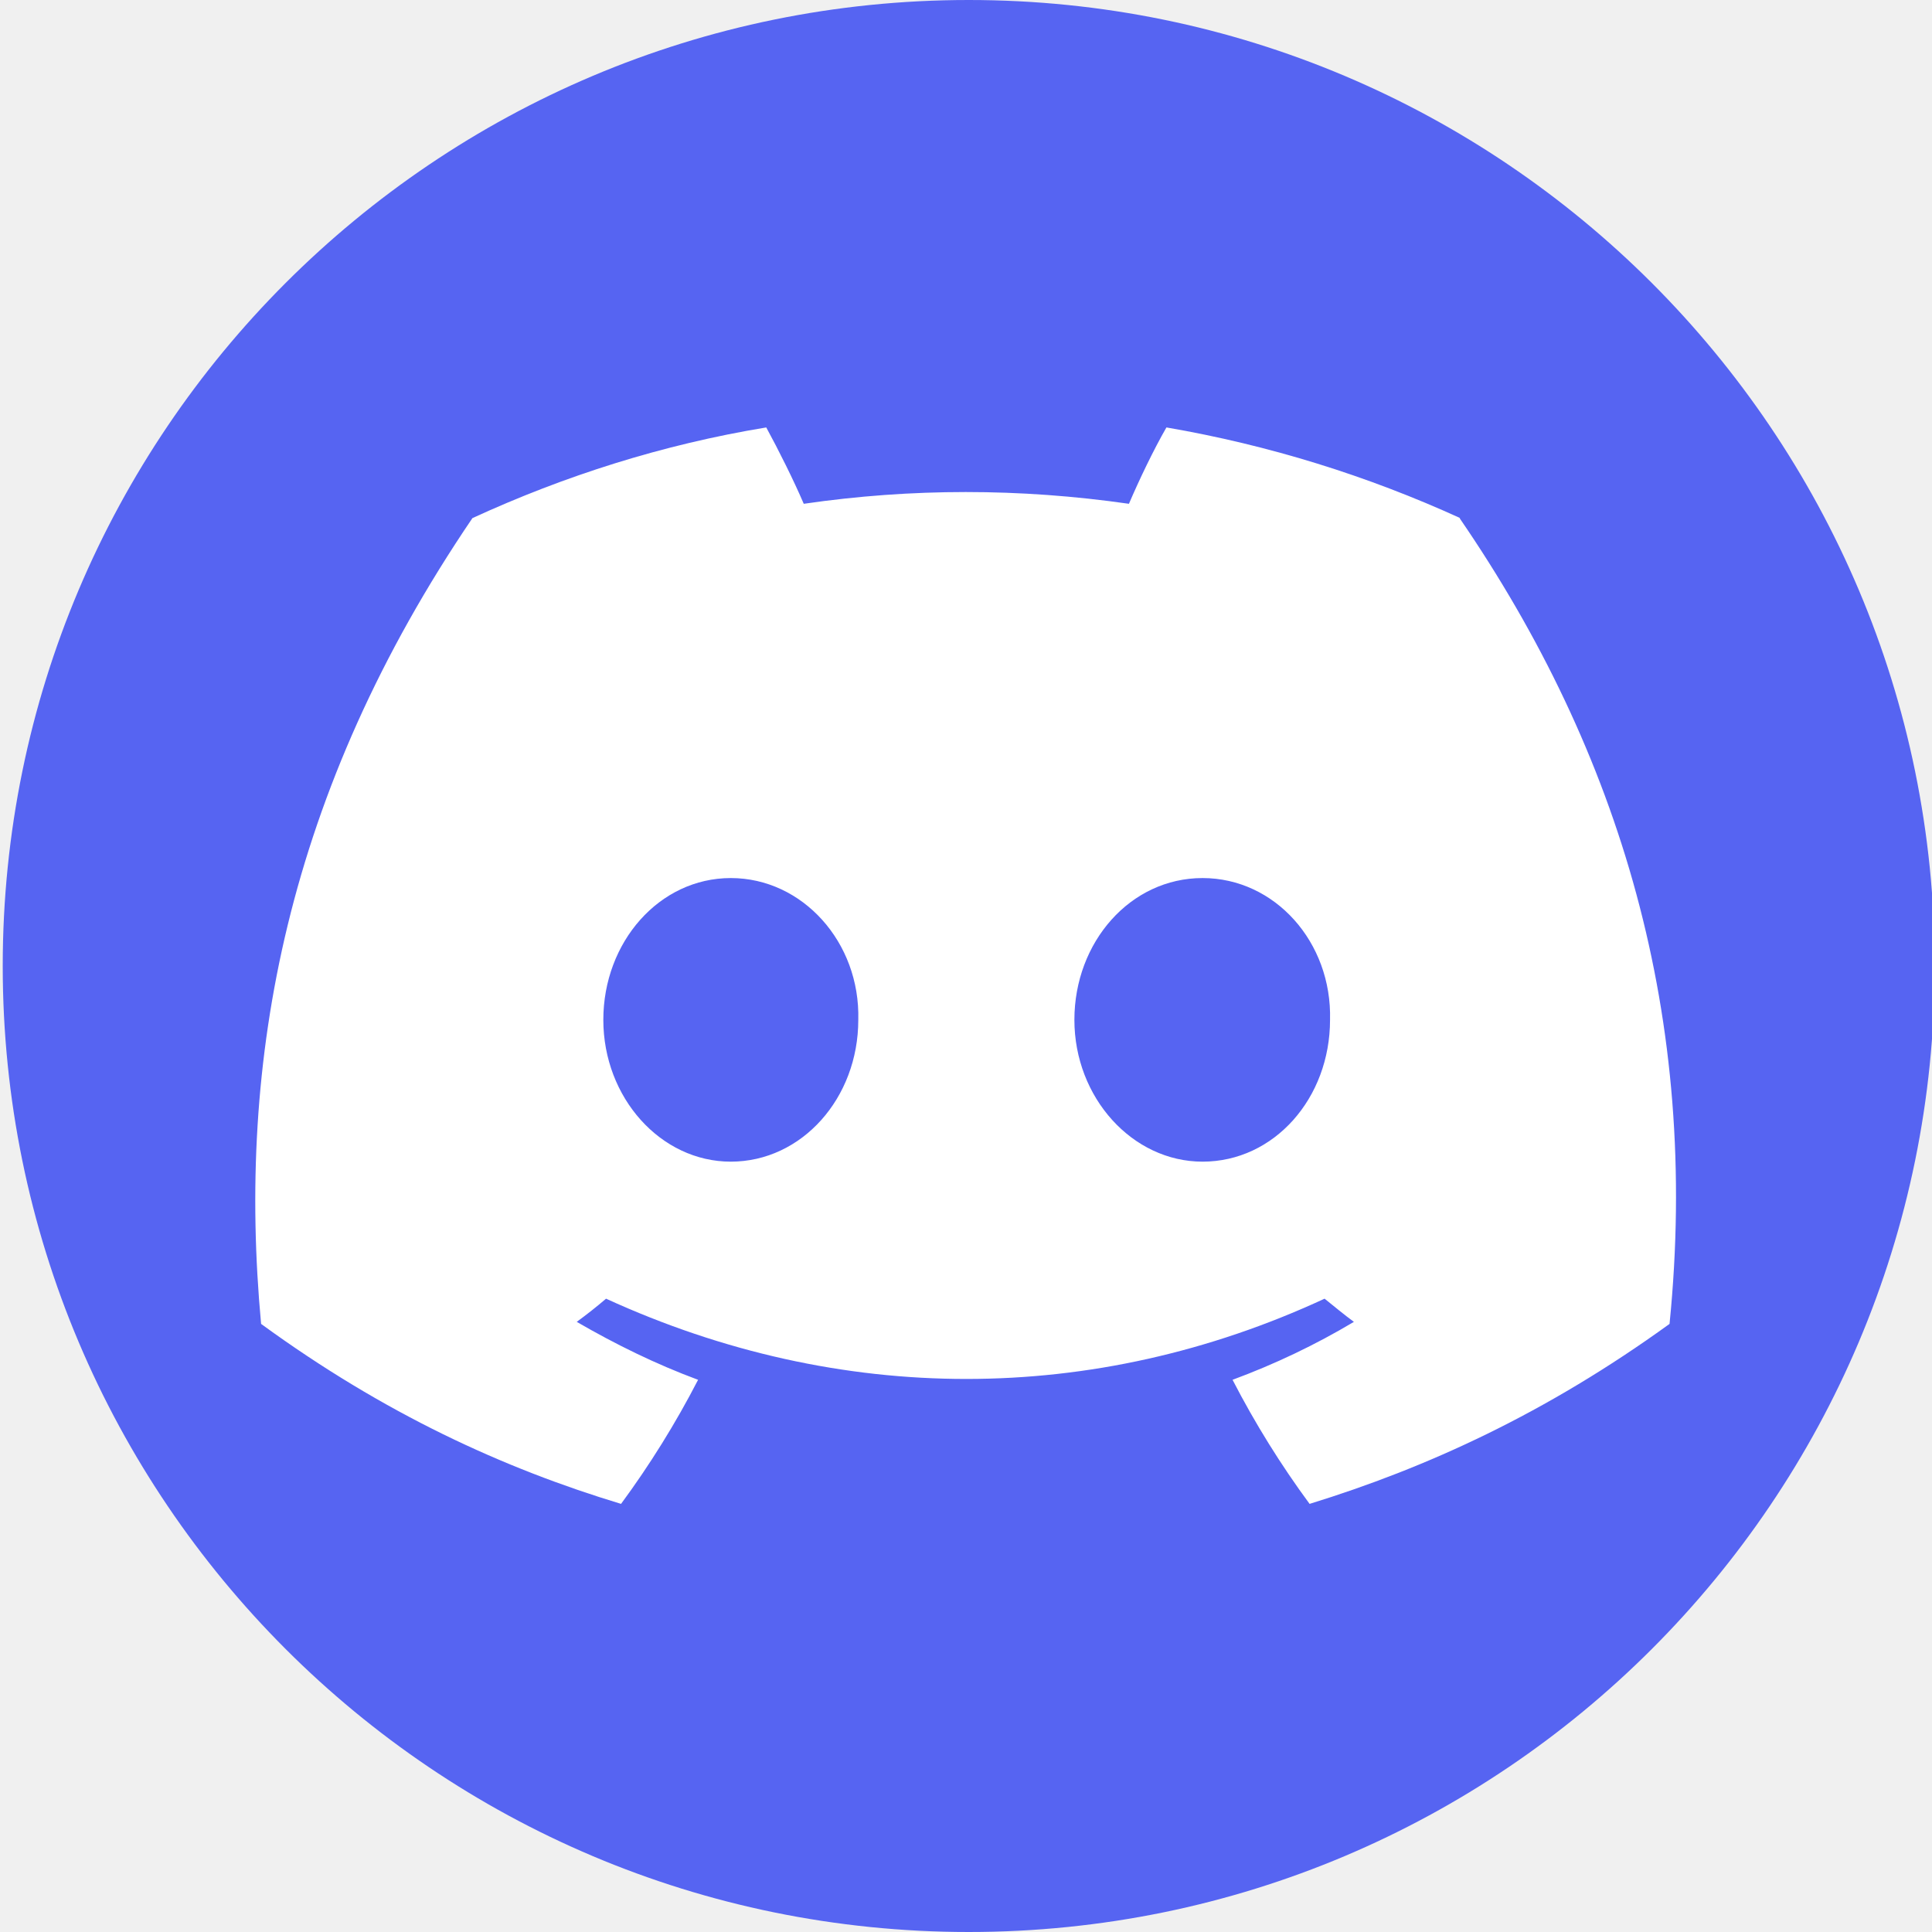
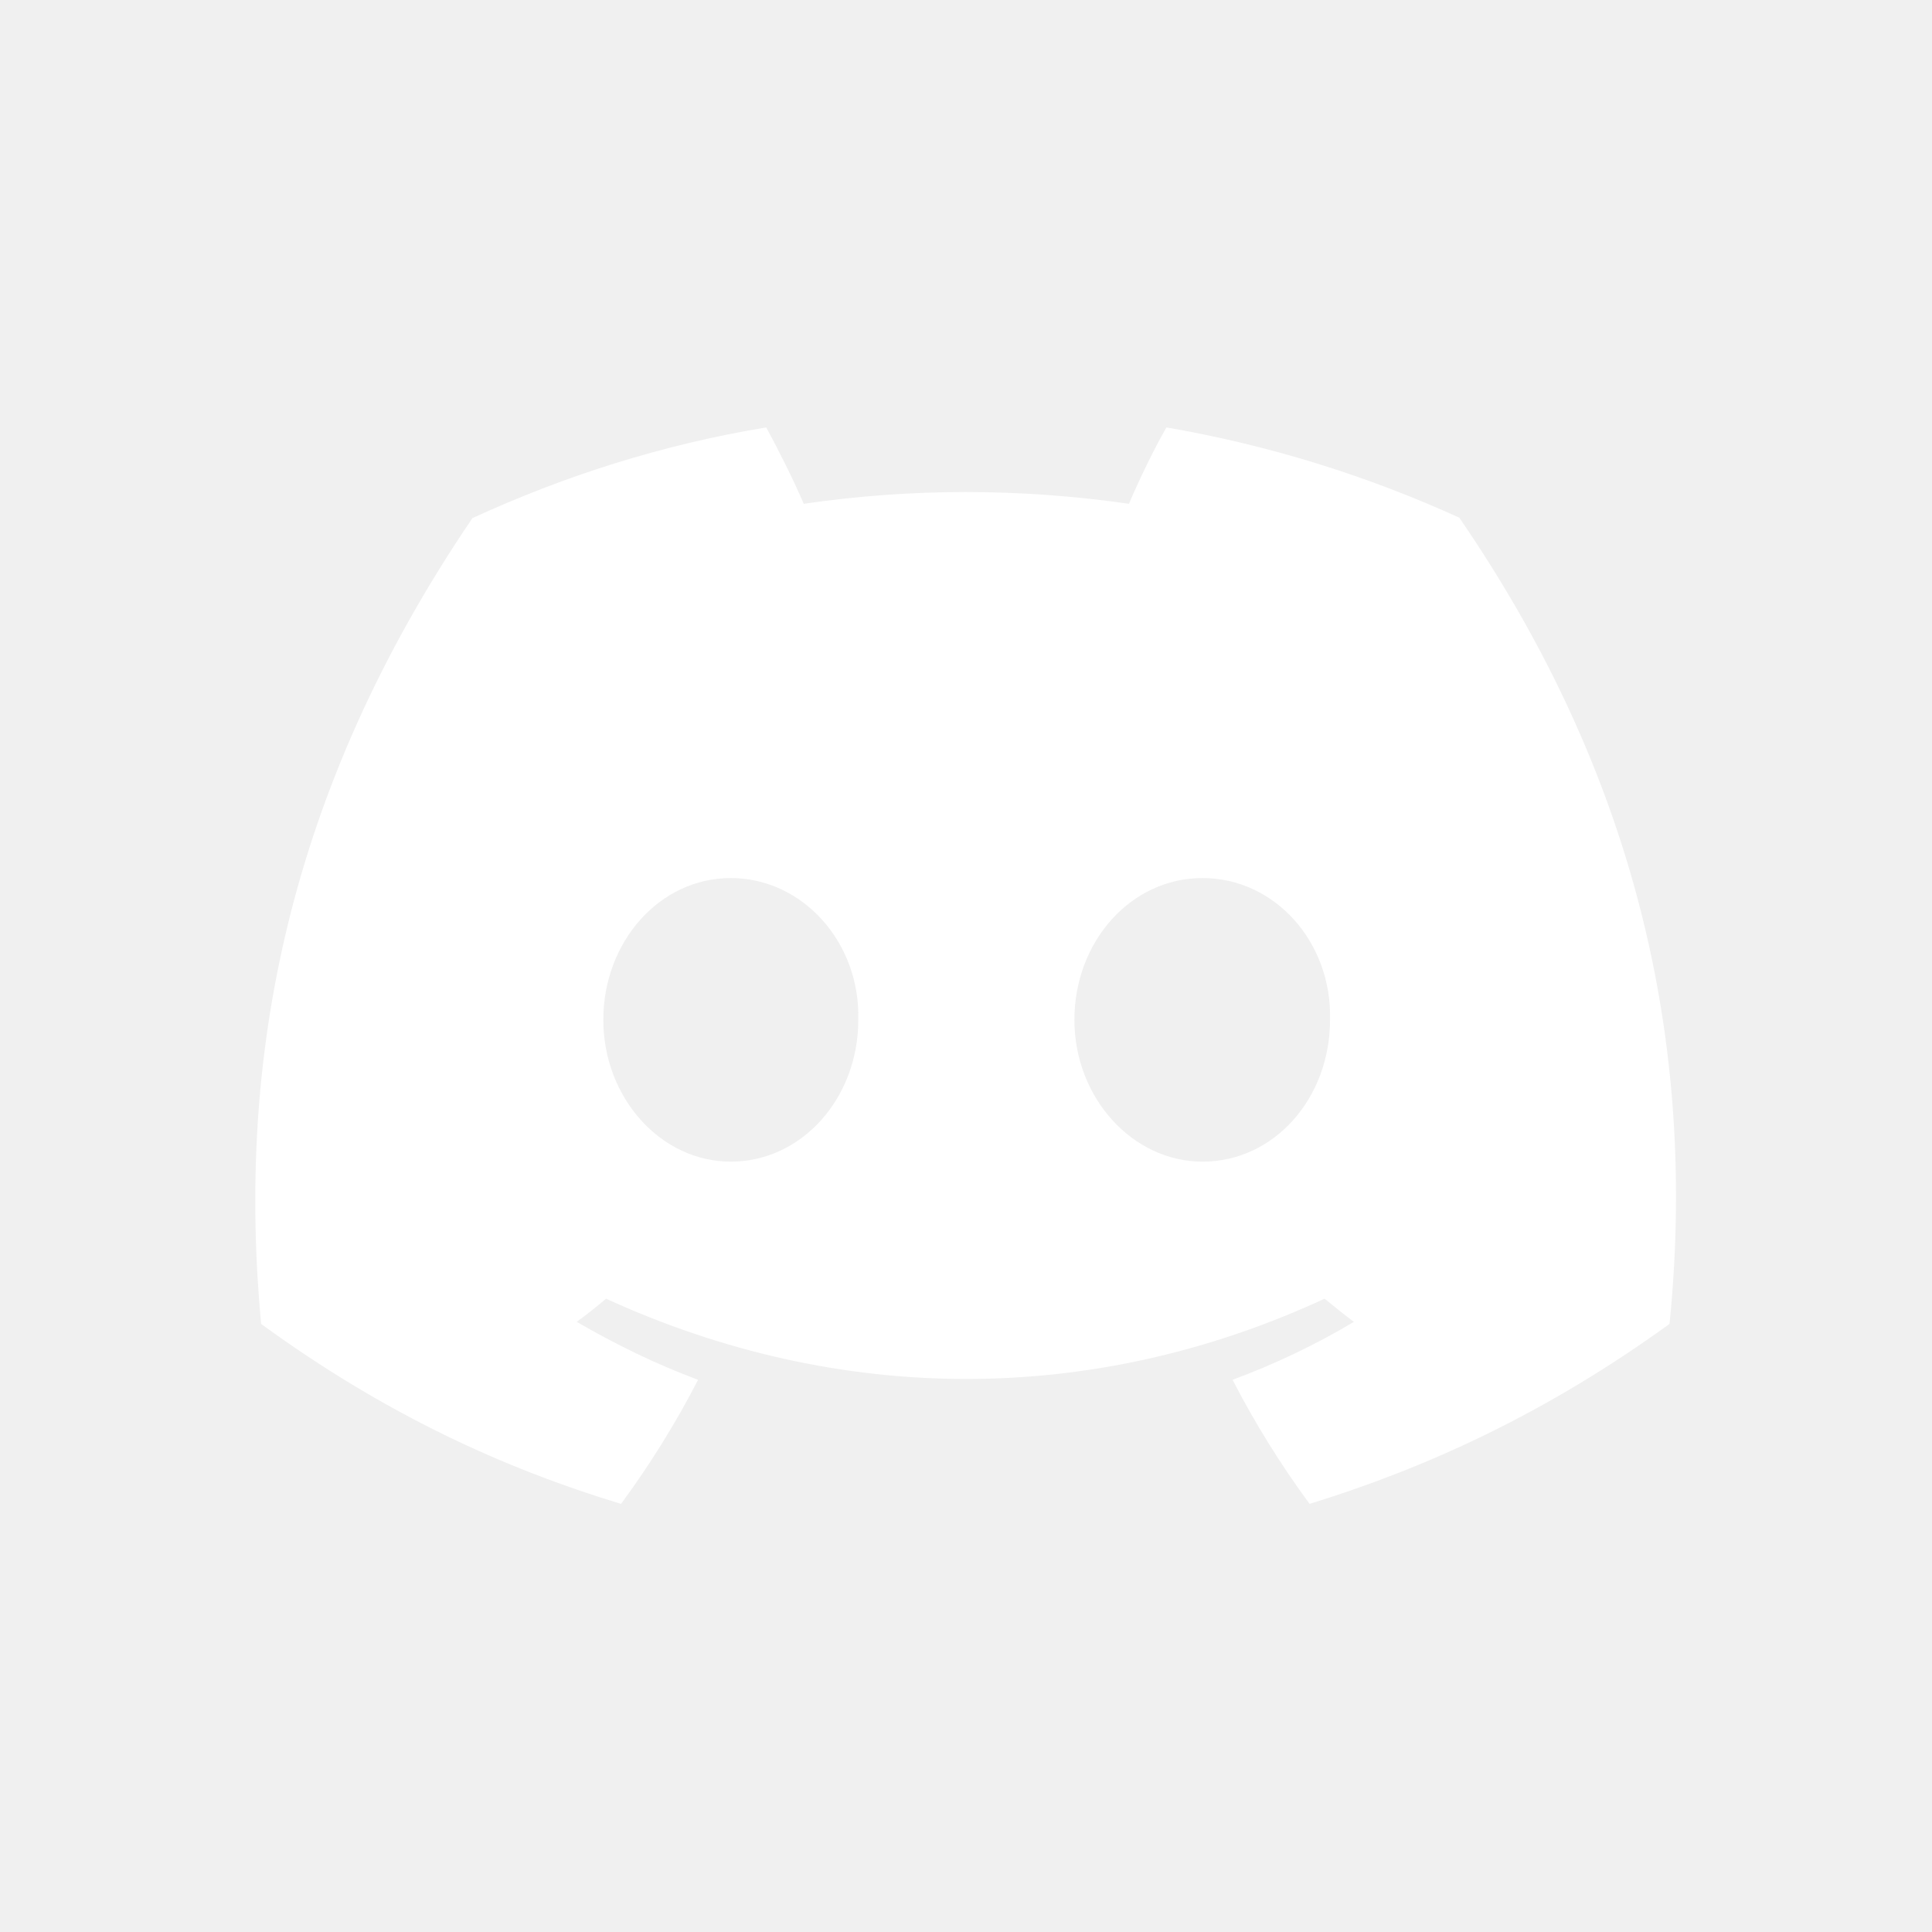
<svg xmlns="http://www.w3.org/2000/svg" id="Layer_1" version="1.1" viewBox="0 0 283.4 283.4">
  <defs>
    <style>
      .st0 {
        fill: #fff;
      }

      .st1 {
+         display: none;
        fill: #5664f2;
      }
    </style>
  </defs>
-   <g id="Layer_11" data-name="Layer_1">
+   <g id="Layer_11">
    <circle class="st1" cx="142.1" cy="141.7" r="141.7" />
-     <path class="st0" d="M214.2,76c-13.6-6.2-28-10.7-43.1-13.3-1.9,3.3-4,7.7-5.5,11.2-16-2.3-31.9-2.3-47.7,0-1.5-3.5-3.7-7.9-5.5-11.2-15.2,2.5-29.6,7.1-43.1,13.3-27.3,40.2-34.6,79.5-31,118.2,18.1,13.2,35.6,21.2,52.8,26.4,4.2-5.7,8-11.8,11.3-18.2-6.2-2.3-12.1-5.2-17.8-8.5,1.5-1.1,2.9-2.2,4.3-3.4,34.3,15.7,71.5,15.7,105.4,0,1.5,1.2,2.8,2.3,4.3,3.4-5.7,3.4-11.6,6.2-17.8,8.5,3.3,6.4,7.1,12.5,11.3,18.2,17.2-5.3,34.7-13.3,52.8-26.4,4.5-44.9-7.2-83.8-30.8-118.2ZM107.2,170.4c-10.3,0-18.7-9.4-18.7-20.8s8.2-20.8,18.7-20.8,19,9.4,18.7,20.8c0,11.5-8.3,20.8-18.7,20.8ZM176.4,170.4c-10.3,0-18.8-9.4-18.8-20.8s8.2-20.8,18.8-20.8,19,9.4,18.7,20.8c0,11.5-8.2,20.8-18.7,20.8Z" />
+     <path class="st0" d="M214.2,76c-13.6-6.2-28-10.7-43.1-13.3-1.9,3.3-4,7.7-5.5,11.2-16-2.3-31.9-2.3-47.7,0-1.5-3.5-3.7-7.9-5.5-11.2-15.2,2.5-29.6,7.1-43.1,13.3-27.3,40.2-34.6,79.5-31,118.2,18.1,13.2,35.6,21.2,52.8,26.4,4.2-5.7,8-11.8,11.3-18.2-6.2-2.3-12.1-5.2-17.8-8.5,1.5-1.1,2.9-2.2,4.3-3.4,34.3,15.7,71.5,15.7,105.4,0,1.5,1.2,2.8,2.3,4.3,3.4-5.7,3.4-11.6,6.2-17.8,8.5,3.3,6.4,7.1,12.5,11.3,18.2,17.2-5.3,34.7-13.3,52.8-26.4,4.5-44.9-7.2-83.8-30.8-118.2h0ZM107.2,170.4c-10.3,0-18.7-9.4-18.7-20.8s8.2-20.8,18.7-20.8,19,9.4,18.7,20.8c0,11.5-8.3,20.8-18.7,20.8ZM176.4,170.4c-10.3,0-18.8-9.4-18.8-20.8s8.2-20.8,18.8-20.8,19,9.4,18.7,20.8c0,11.5-8.2,20.8-18.7,20.8Z" />
  </g>
</svg>
